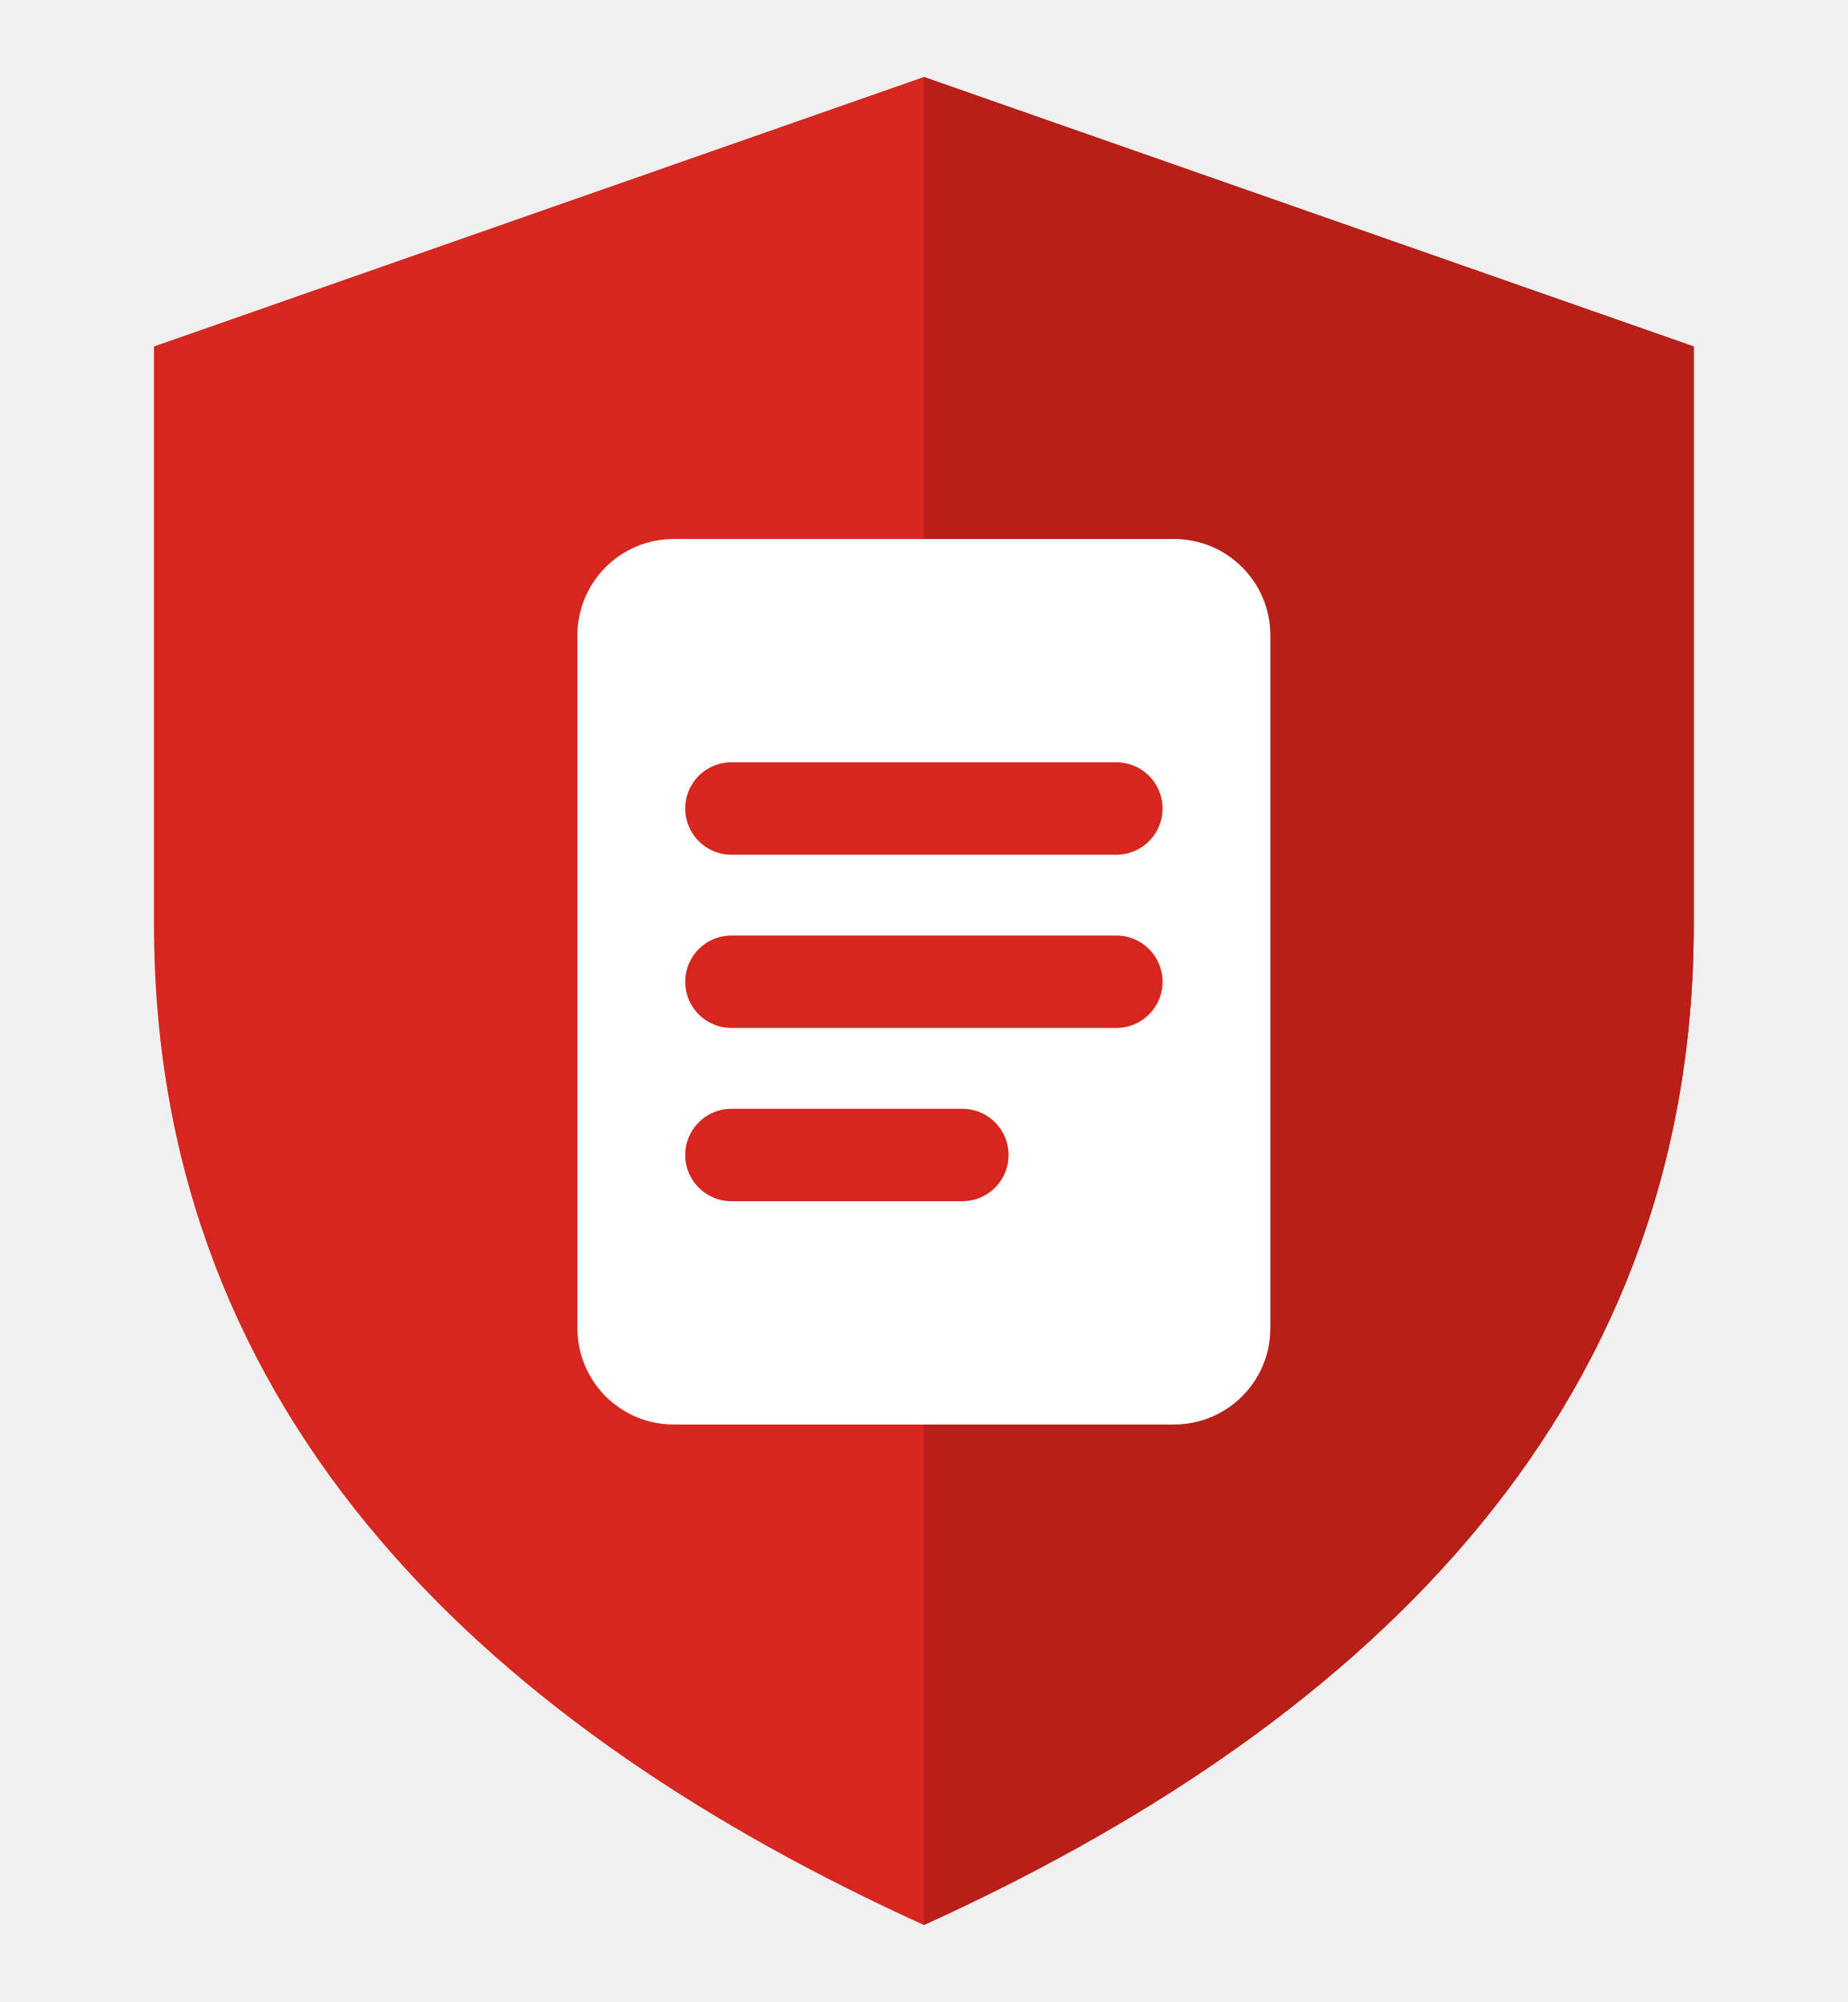
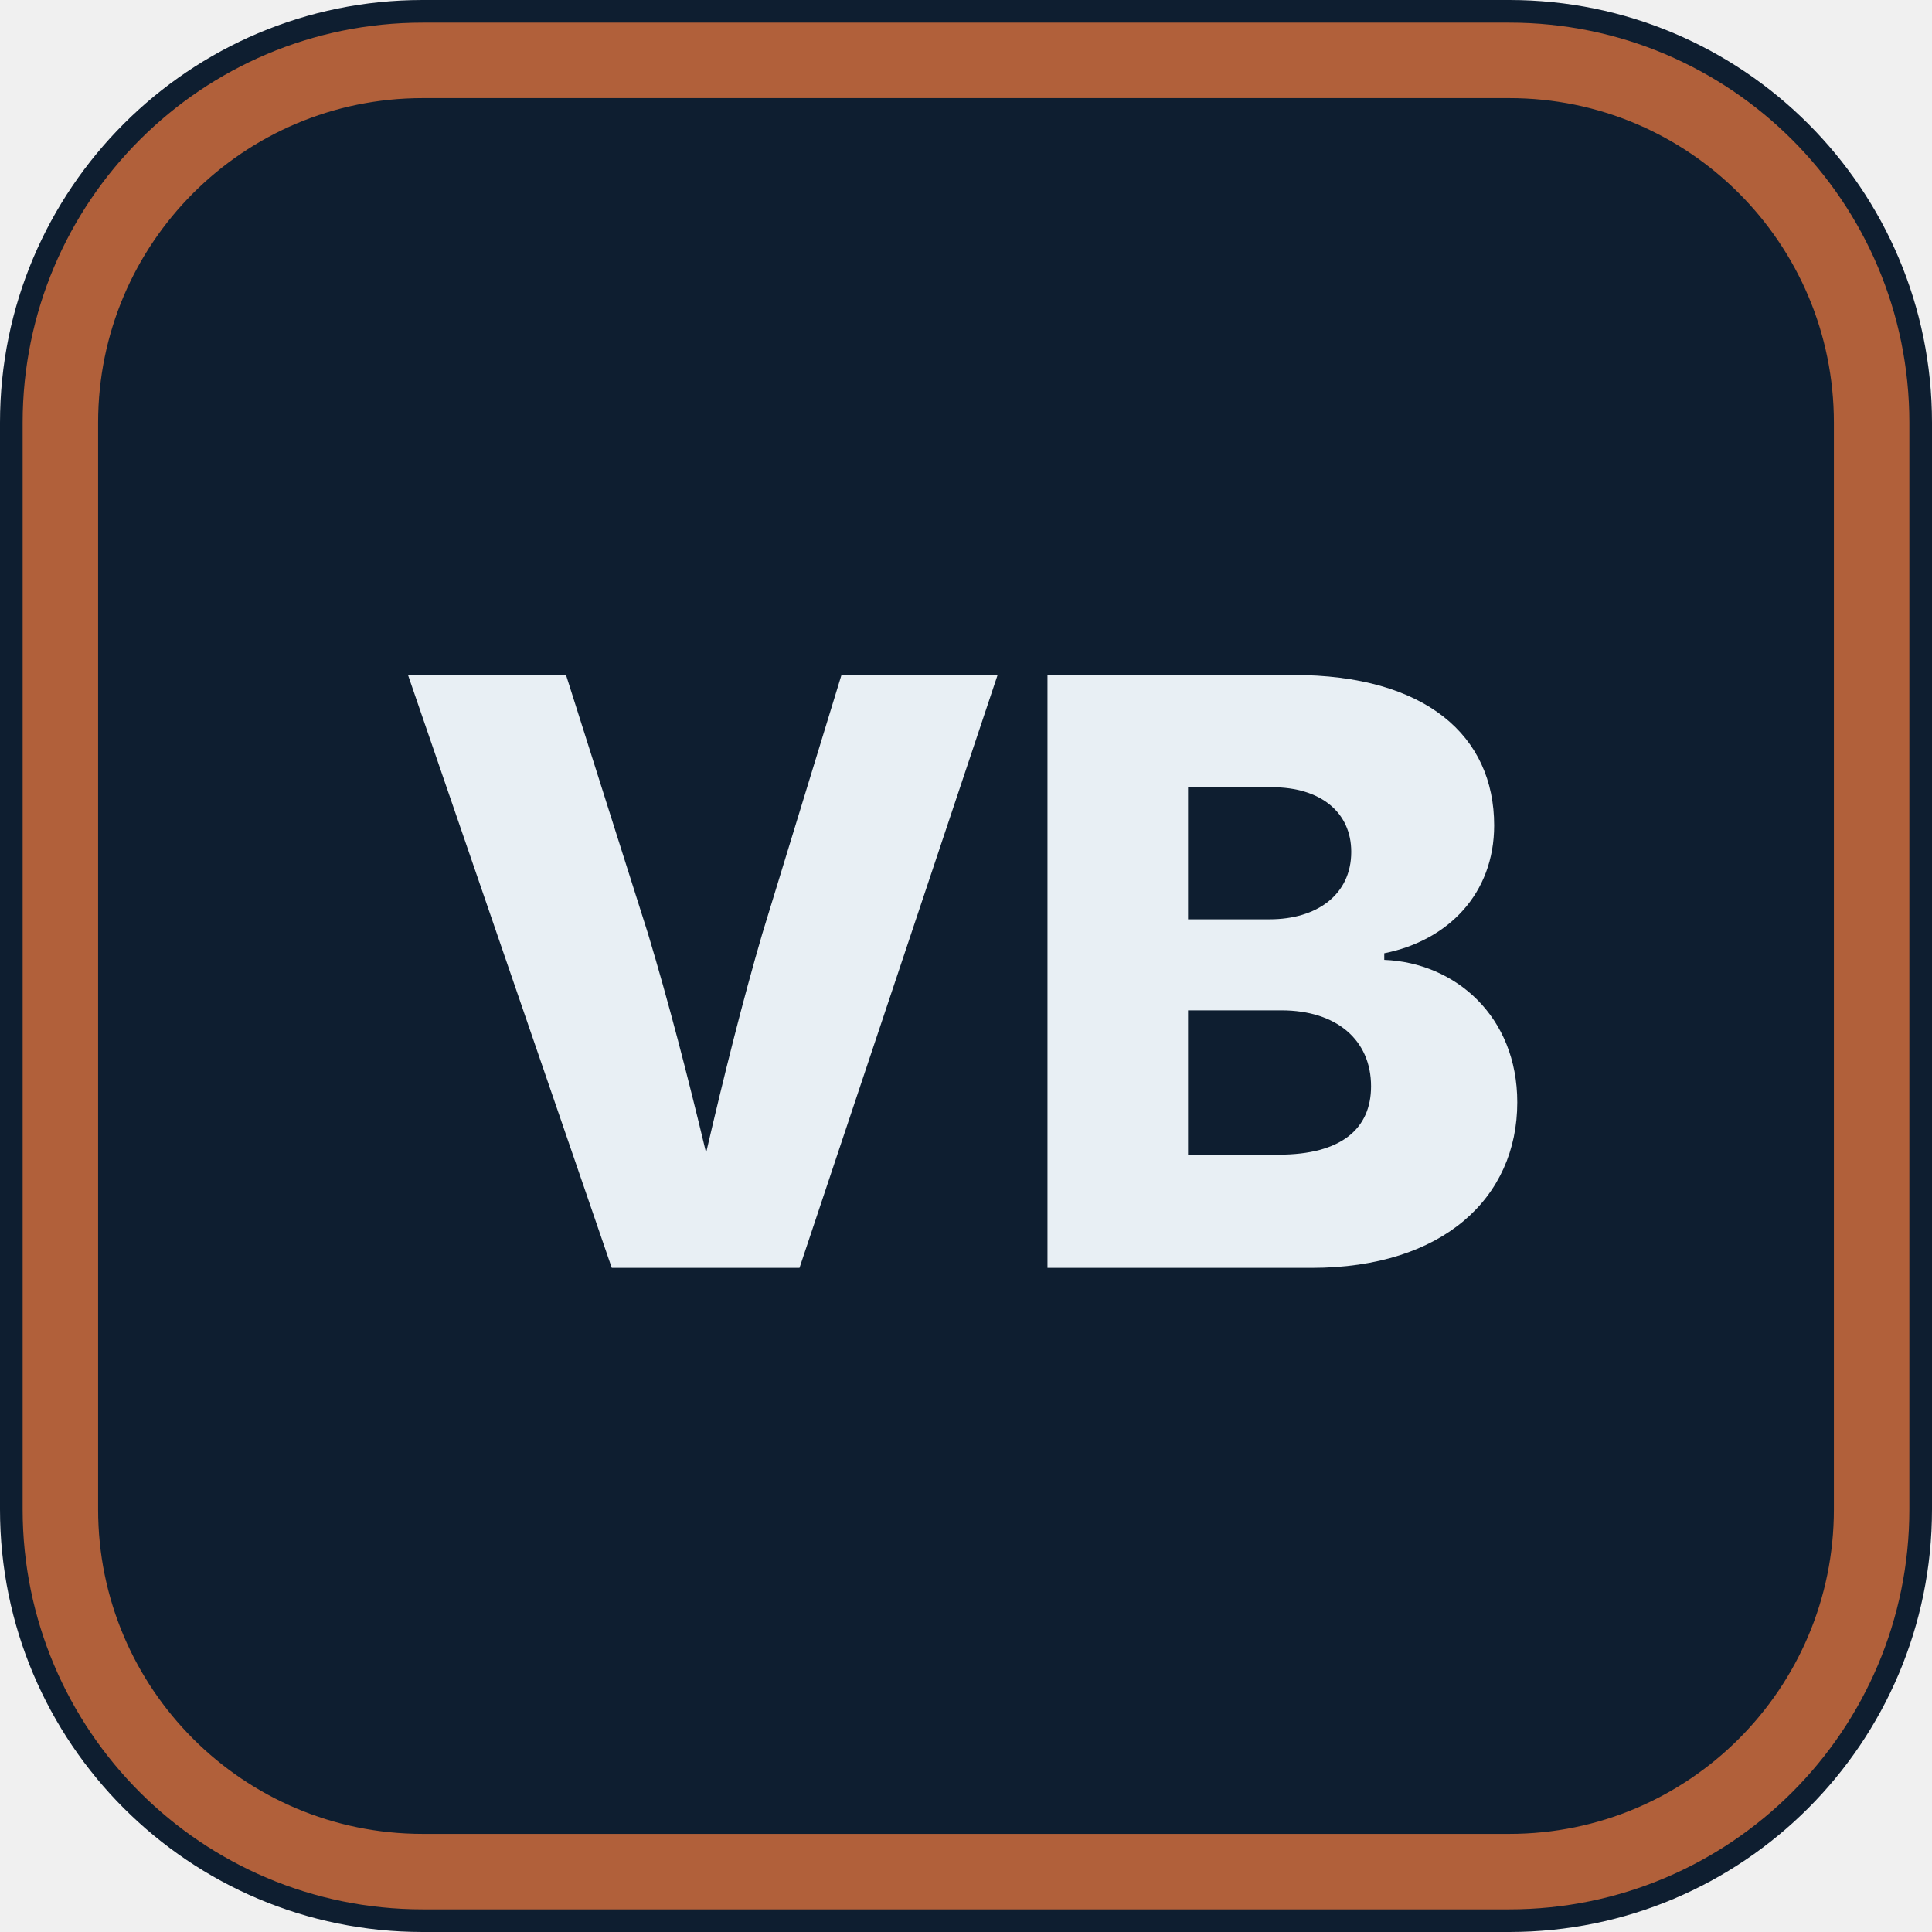
- <svg xmlns="http://www.w3.org/2000/svg" viewBox="0 0 48 52">
-   <path d="M24 2 44 9v15c0 13-9 21-20 26C13 45 4 37 4 24V9Z" fill="#D7261E" />
-   <path d="M24 2 44 9v15c0 13-9 21-20 26Z" fill="#B81F18" />
-   <rect x="15" y="14" width="18" height="23" rx="2.5" fill="#fff" />
-   <path d="M19 21h10M19 25.5h10M19 30h6" stroke="#D7261E" stroke-width="2.4" stroke-linecap="round" />
+ <svg xmlns="http://www.w3.org/2000/svg" viewBox="0 0 64 64">
+   <rect width="64" height="64" rx="14" fill="#0E1E30" />
+   <rect x="2" y="2" width="60" height="60" rx="12" fill="none" stroke="#D9713C" stroke-width="2.5" opacity="0.8" />
+   <text x="32" y="42" font-family="Inter, system-ui, -apple-system, 'Segoe UI', Roboto, Arial, sans-serif" font-weight="800" font-size="27" fill="#E8EFF4" text-anchor="middle" letter-spacing="-0.5">VB</text>
</svg>
